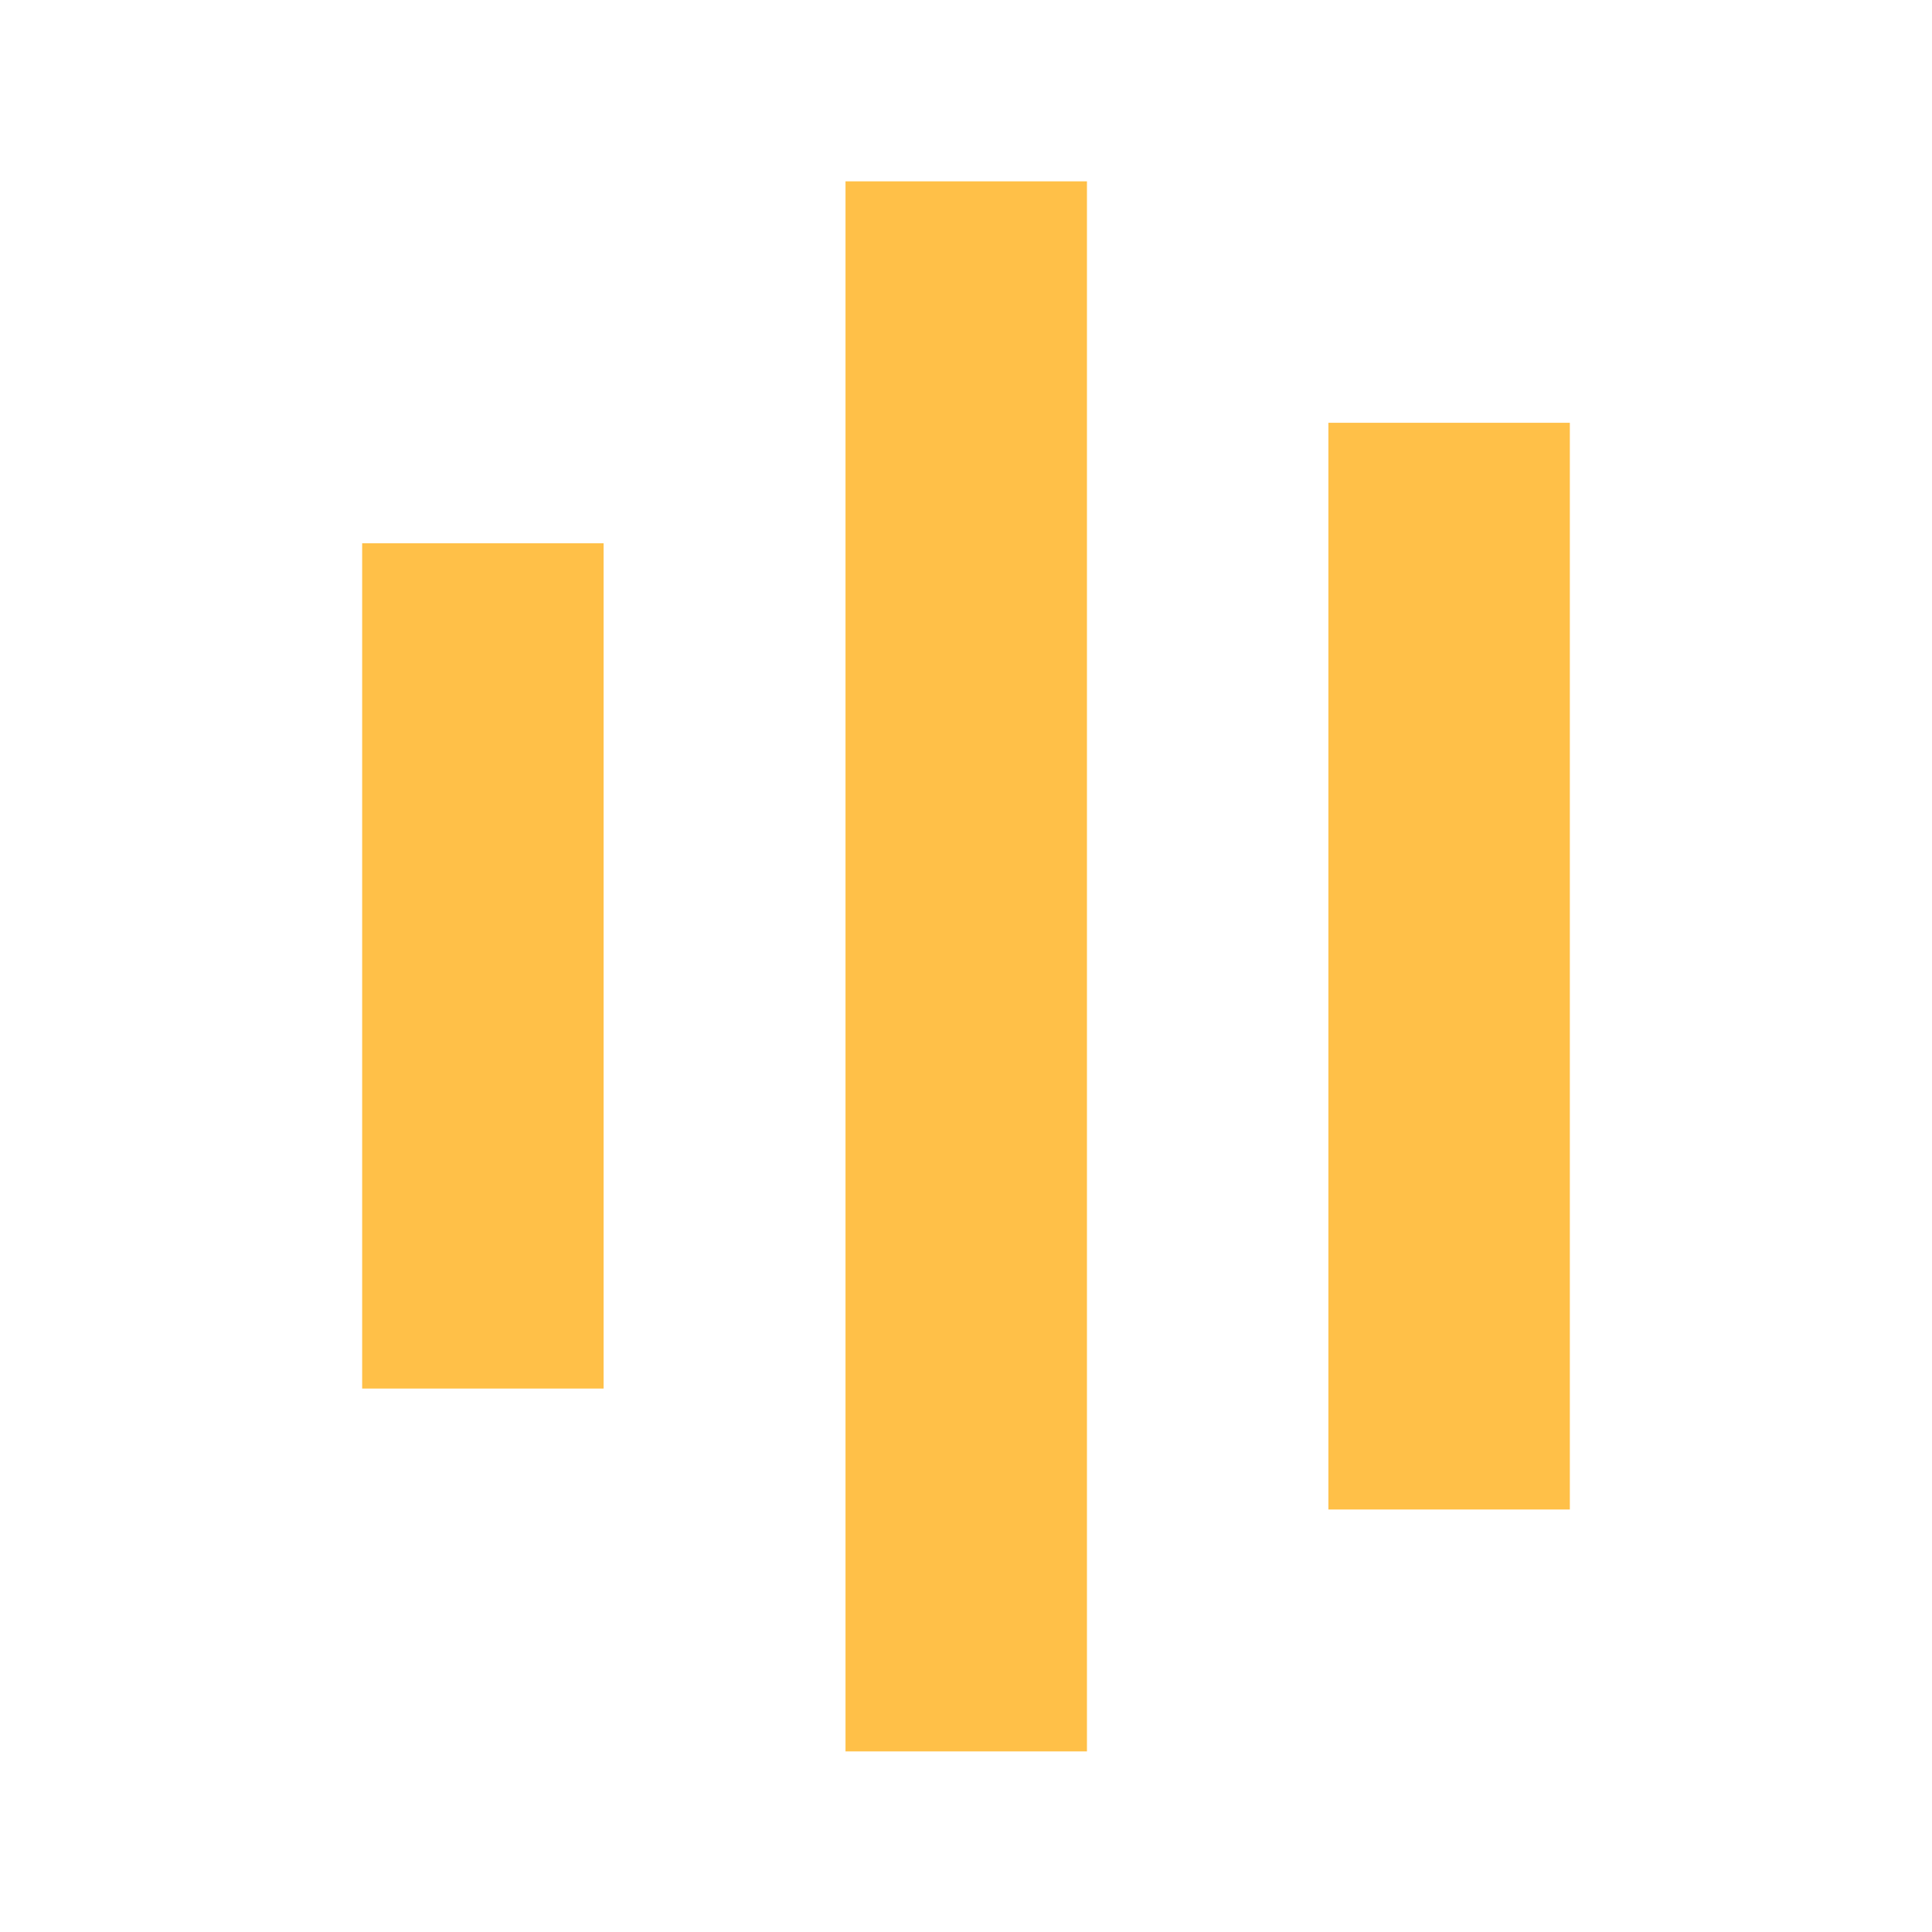
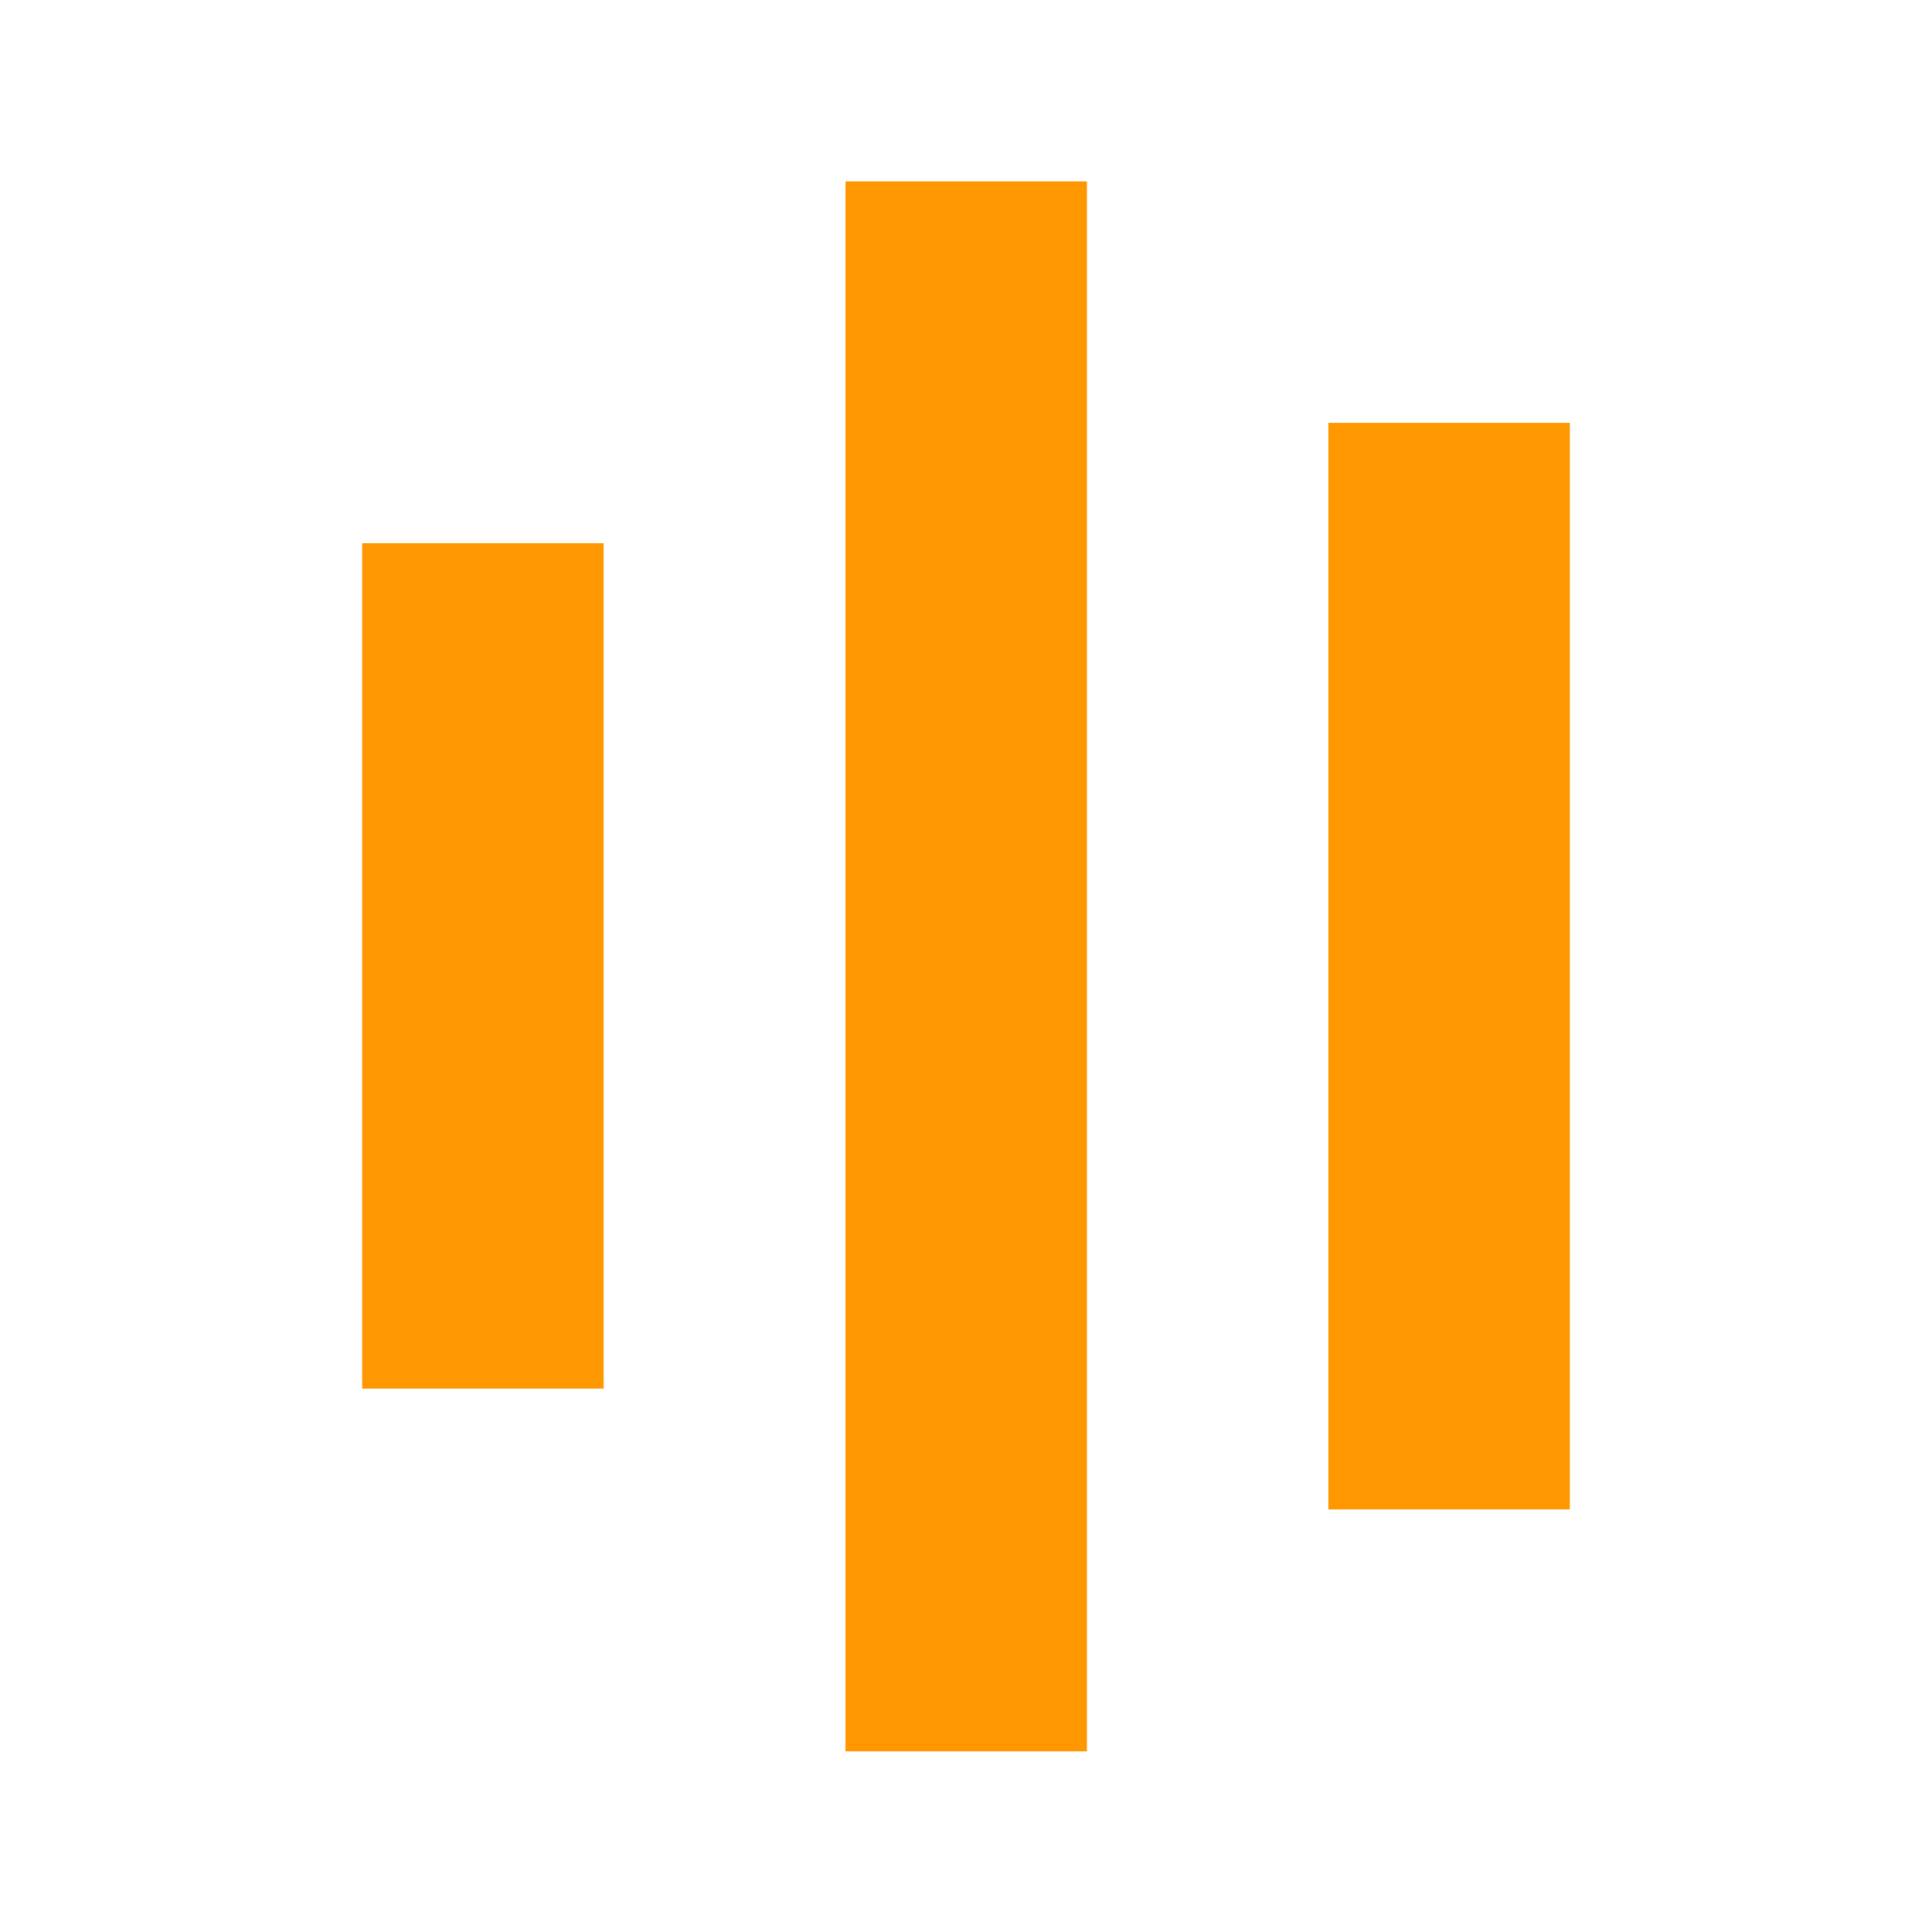
<svg xmlns="http://www.w3.org/2000/svg" width="16" height="16" viewBox="0 0 4.233 4.233" version="1.1" id="svg16">
  <defs id="defs10" />
  <g id="layer1" transform="translate(0,-292.7667)" style="display:inline">
-     <path style="fill:none;stroke:#ffc048;stroke-width:0.529;stroke-linecap:butt;stroke-linejoin:miter;stroke-miterlimit:4;stroke-dasharray:none;stroke-opacity:1" d="m 3.175,293.693 v 2.381" id="path31" />
-     <path style="fill:none;stroke:#ffc048;stroke-width:0.529;stroke-linecap:butt;stroke-linejoin:miter;stroke-miterlimit:4;stroke-dasharray:none;stroke-opacity:1" d="m 2.117,293.164 v 3.44" id="path31-5" />
-     <path style="fill:none;stroke:#ffc048;stroke-width:0.529;stroke-linecap:butt;stroke-linejoin:miter;stroke-miterlimit:4;stroke-dasharray:none;stroke-opacity:1" d="m 1.058,293.957 v 1.852" id="path31-1" />
+     <path style="fill:none;stroke:#ff9800;stroke-width:0.529;stroke-linecap:butt;stroke-linejoin:miter;stroke-miterlimit:4;stroke-dasharray:none;stroke-opacity:1" d="m 3.175,293.693 v 2.381" id="path31" />
+     <path style="fill:none;stroke:#ff9800;stroke-width:0.529;stroke-linecap:butt;stroke-linejoin:miter;stroke-miterlimit:4;stroke-dasharray:none;stroke-opacity:1" d="m 2.117,293.164 v 3.44" id="path31-5" />
+     <path style="fill:none;stroke:#ff9800;stroke-width:0.529;stroke-linecap:butt;stroke-linejoin:miter;stroke-miterlimit:4;stroke-dasharray:none;stroke-opacity:1" d="m 1.058,293.957 v 1.852" id="path31-1" />
  </g>
  <g transform="translate(0,-292.7667)" id="g32" style="display:none">
    <path id="path16" d="m 0.132,294.354 v 1.058" style="fill:none;stroke:#ffc048;stroke-width:0.265;stroke-linecap:butt;stroke-linejoin:miter;stroke-miterlimit:4;stroke-dasharray:none;stroke-opacity:1" />
    <path id="path18" d="m 0.661,293.957 v 1.852" style="fill:none;stroke:#ffc048;stroke-width:0.265;stroke-linecap:butt;stroke-linejoin:miter;stroke-miterlimit:4;stroke-dasharray:none;stroke-opacity:1" />
    <path id="path20" d="m 1.191,293.56 v 2.646" style="fill:none;stroke:#ffc048;stroke-width:0.265;stroke-linecap:butt;stroke-linejoin:miter;stroke-miterlimit:4;stroke-dasharray:none;stroke-opacity:1" />
    <path id="path22" d="m 1.72,293.164 v 3.44" style="fill:none;stroke:#ffc048;stroke-width:0.265;stroke-linecap:butt;stroke-linejoin:miter;stroke-miterlimit:4;stroke-dasharray:none;stroke-opacity:1" />
    <path id="path24" d="m 2.249,293.825 v 2.117" style="fill:none;stroke:#ffc048;stroke-width:0.265;stroke-linecap:butt;stroke-linejoin:miter;stroke-miterlimit:4;stroke-dasharray:none;stroke-opacity:1" />
    <path id="path26" d="m 2.778,294.09 v 1.587" style="fill:none;stroke:#ffc048;stroke-width:0.265;stroke-linecap:butt;stroke-linejoin:miter;stroke-miterlimit:4;stroke-dasharray:none;stroke-opacity:1" />
    <path id="path28" d="m 3.307,294.354 v 1.058" style="fill:none;stroke:#ffc048;stroke-width:0.265;stroke-linecap:butt;stroke-linejoin:miter;stroke-miterlimit:4;stroke-dasharray:none;stroke-opacity:1" />
    <path id="path30" d="m 3.836,294.619 v 0.529" style="fill:none;stroke:#ffc048;stroke-width:0.265;stroke-linecap:butt;stroke-linejoin:miter;stroke-miterlimit:4;stroke-dasharray:none;stroke-opacity:1" />
  </g>
</svg>
